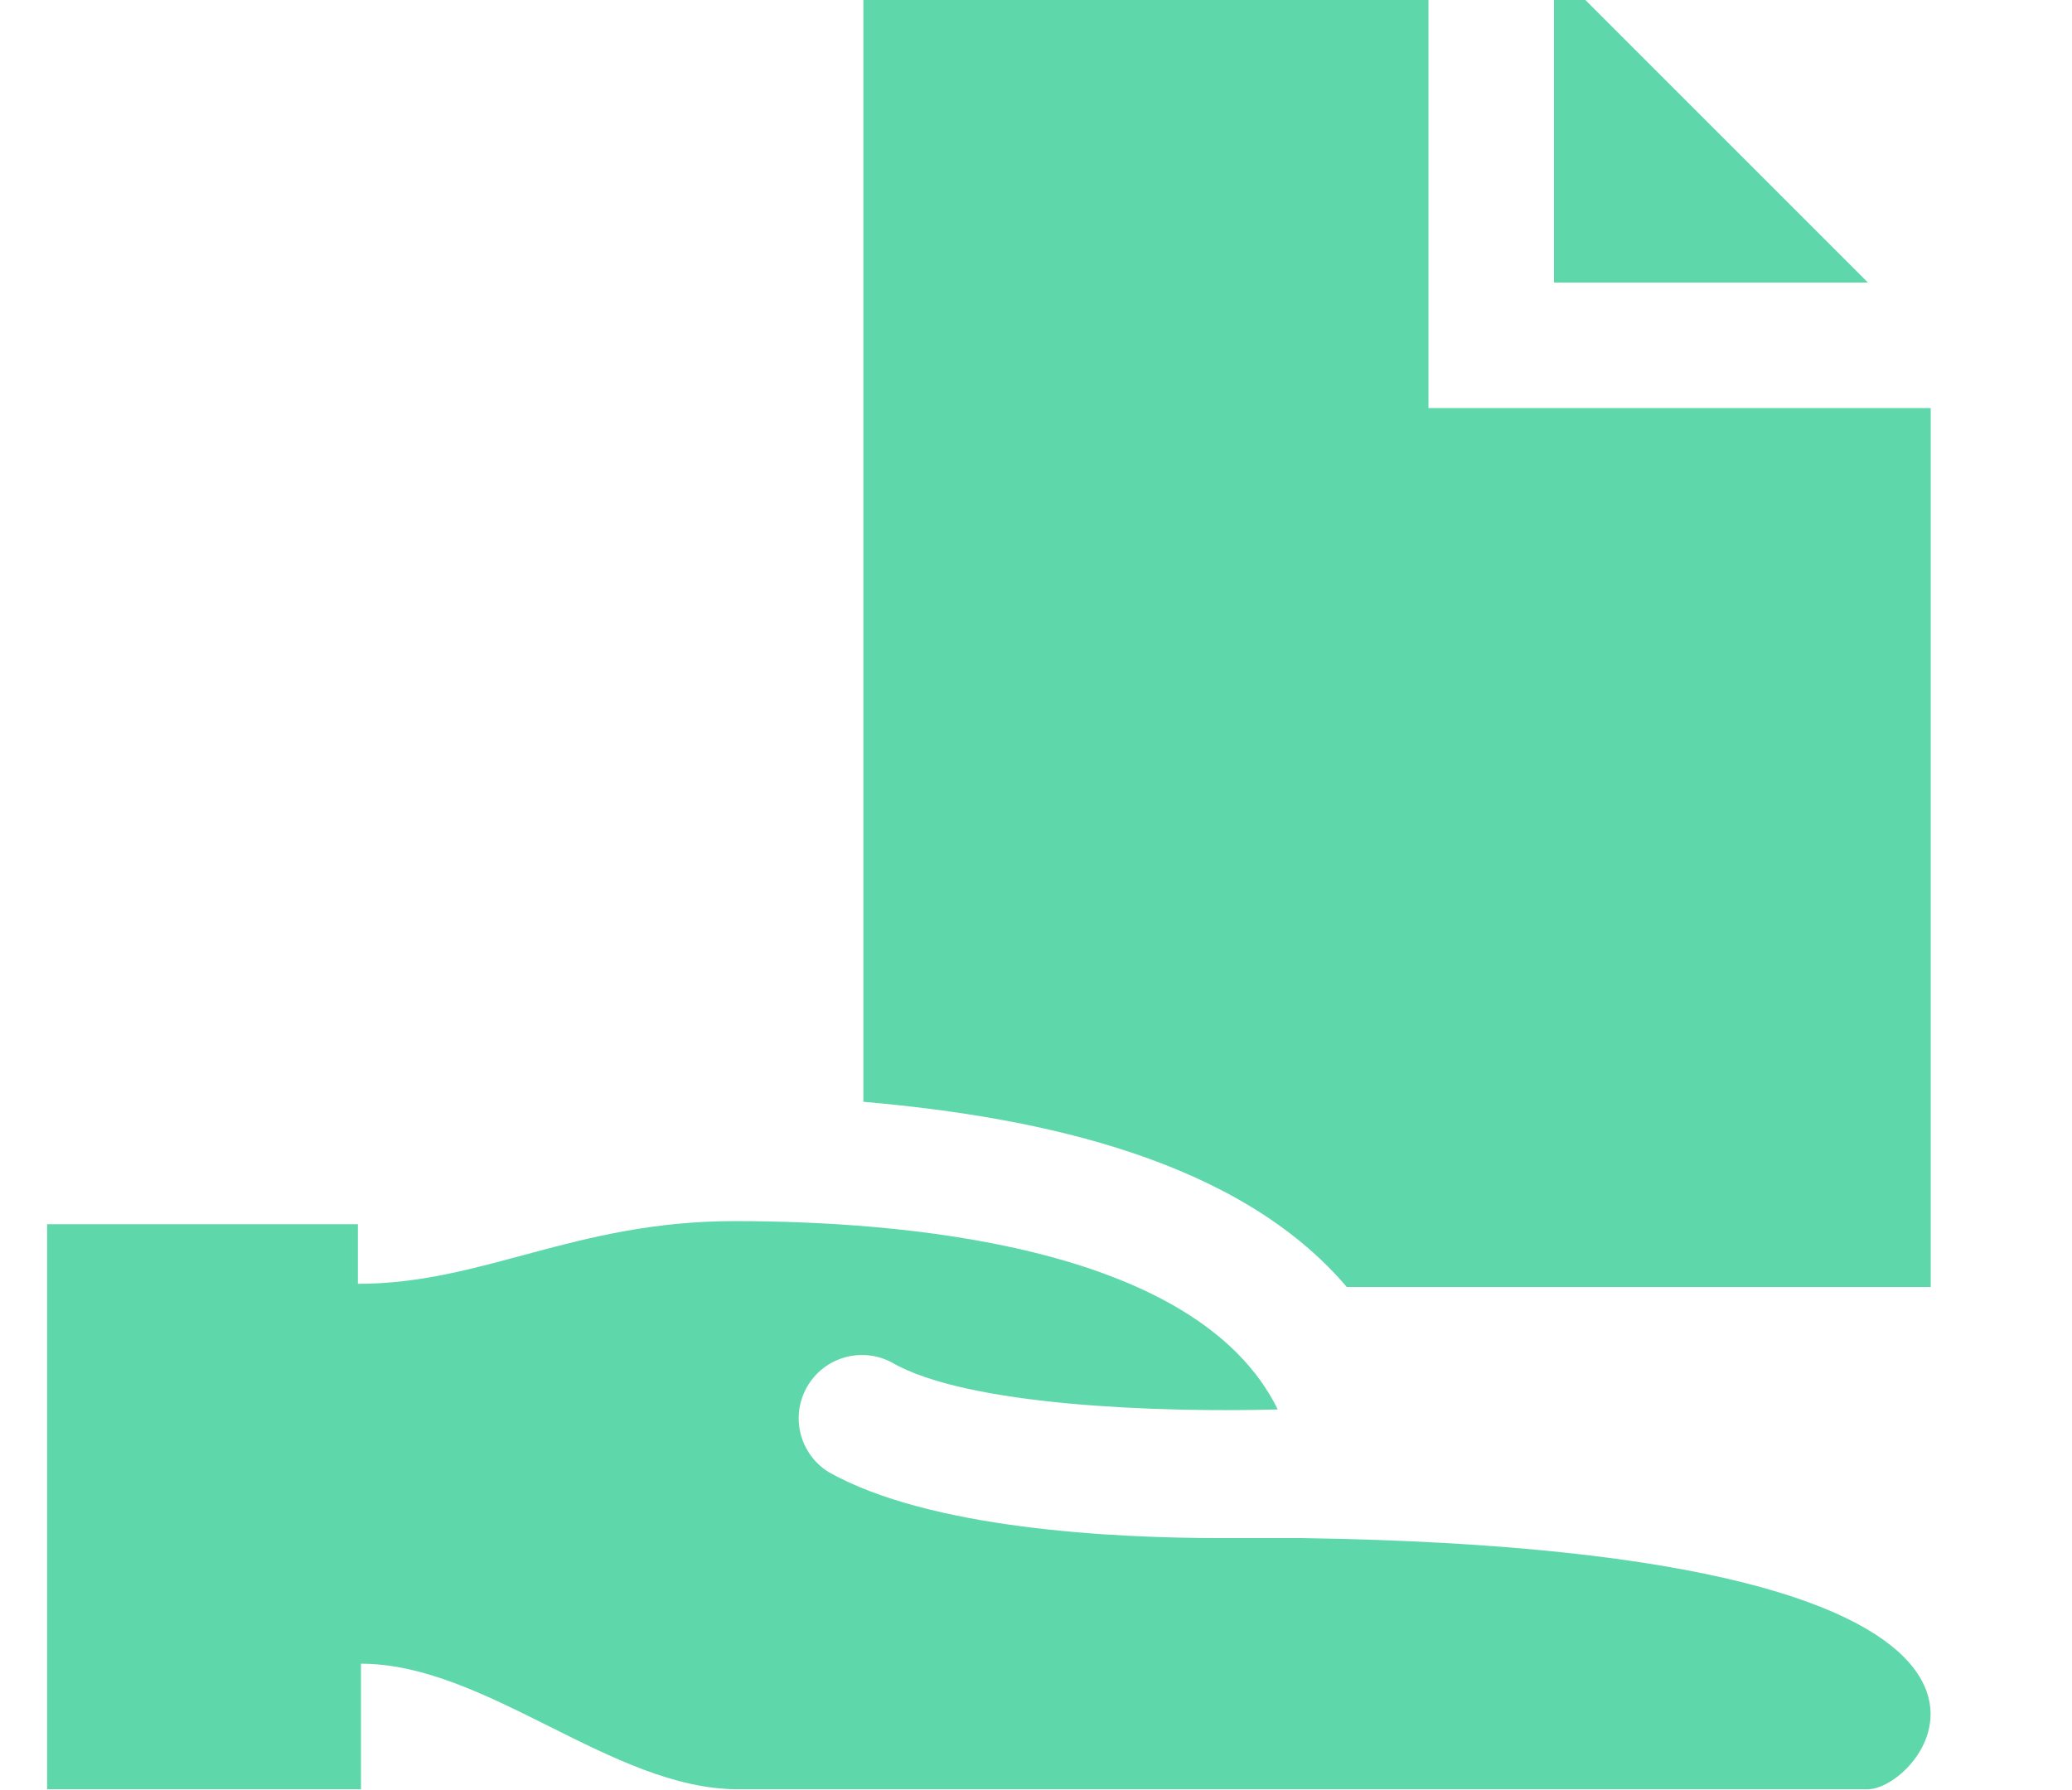
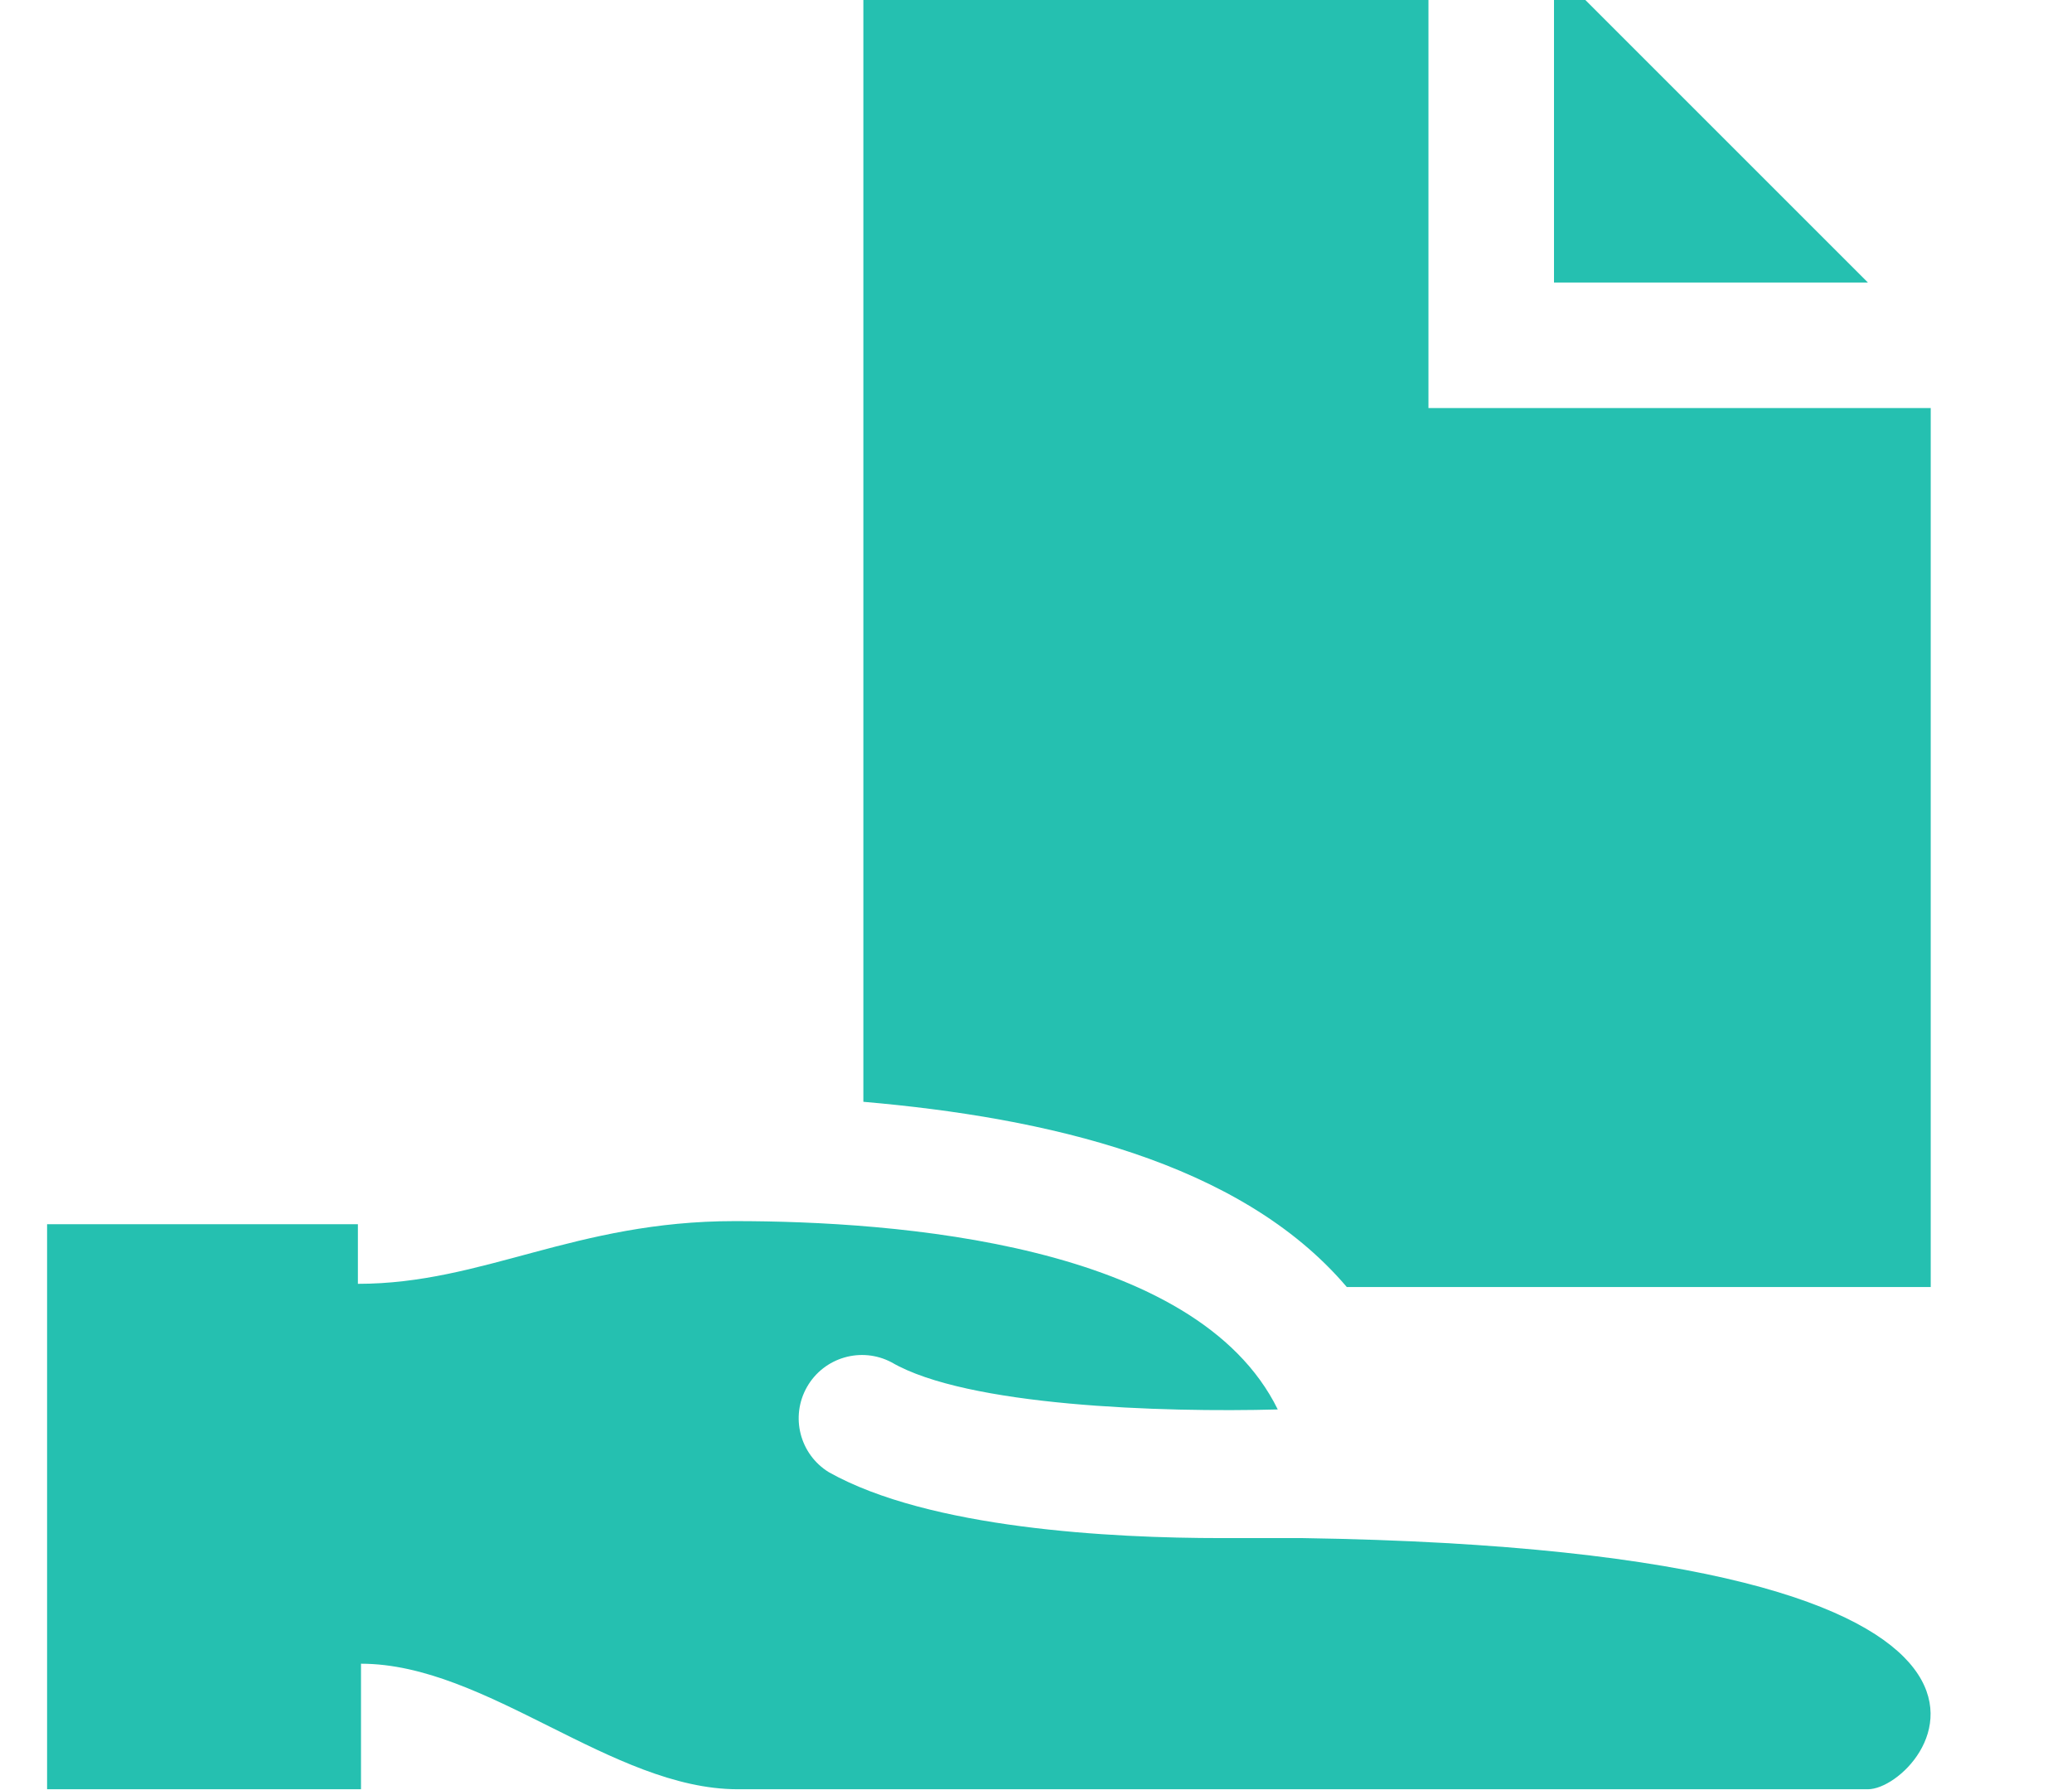
<svg xmlns="http://www.w3.org/2000/svg" width="22" height="19" viewBox="0 0 22 19">
-   <path fill="#5ED8AB" fill-rule="evenodd" d="M16.5-.333L19.833 3H16.5V-.333zm-2.667 16.666c8.667.134 6.634 2.667 6 2.667h-12c-1.333 0-2.666-1.333-4-1.333V19H.5v-6h3.3v.633c1.333 0 2.3-.666 4-.666 1.7 0 4.9.233 5.767 2-1.234.033-3.3-.034-4.1-.5a.672.672 0 0 0-.667 1.166c1.067.6 3 .7 4.167.7h.866zm.467-2.666c-1.133-1.334-3.2-1.8-5.133-1.967V-1h6v5.333H20.5v9.334h-6.2z" />
+   <path fill="#25c0b0" fill-rule="evenodd" d="M16.5-.333L19.833 3H16.5V-.333zm-2.667 16.666c8.667.134 6.634 2.667 6 2.667h-12c-1.333 0-2.666-1.333-4-1.333V19H.5v-6h3.3v.633c1.333 0 2.3-.666 4-.666 1.7 0 4.9.233 5.767 2-1.234.033-3.3-.034-4.1-.5a.672.672 0 0 0-.667 1.166c1.067.6 3 .7 4.167.7h.866zm.467-2.666c-1.133-1.334-3.2-1.8-5.133-1.967V-1h6v5.333H20.5v9.334h-6.2z" />
</svg>
